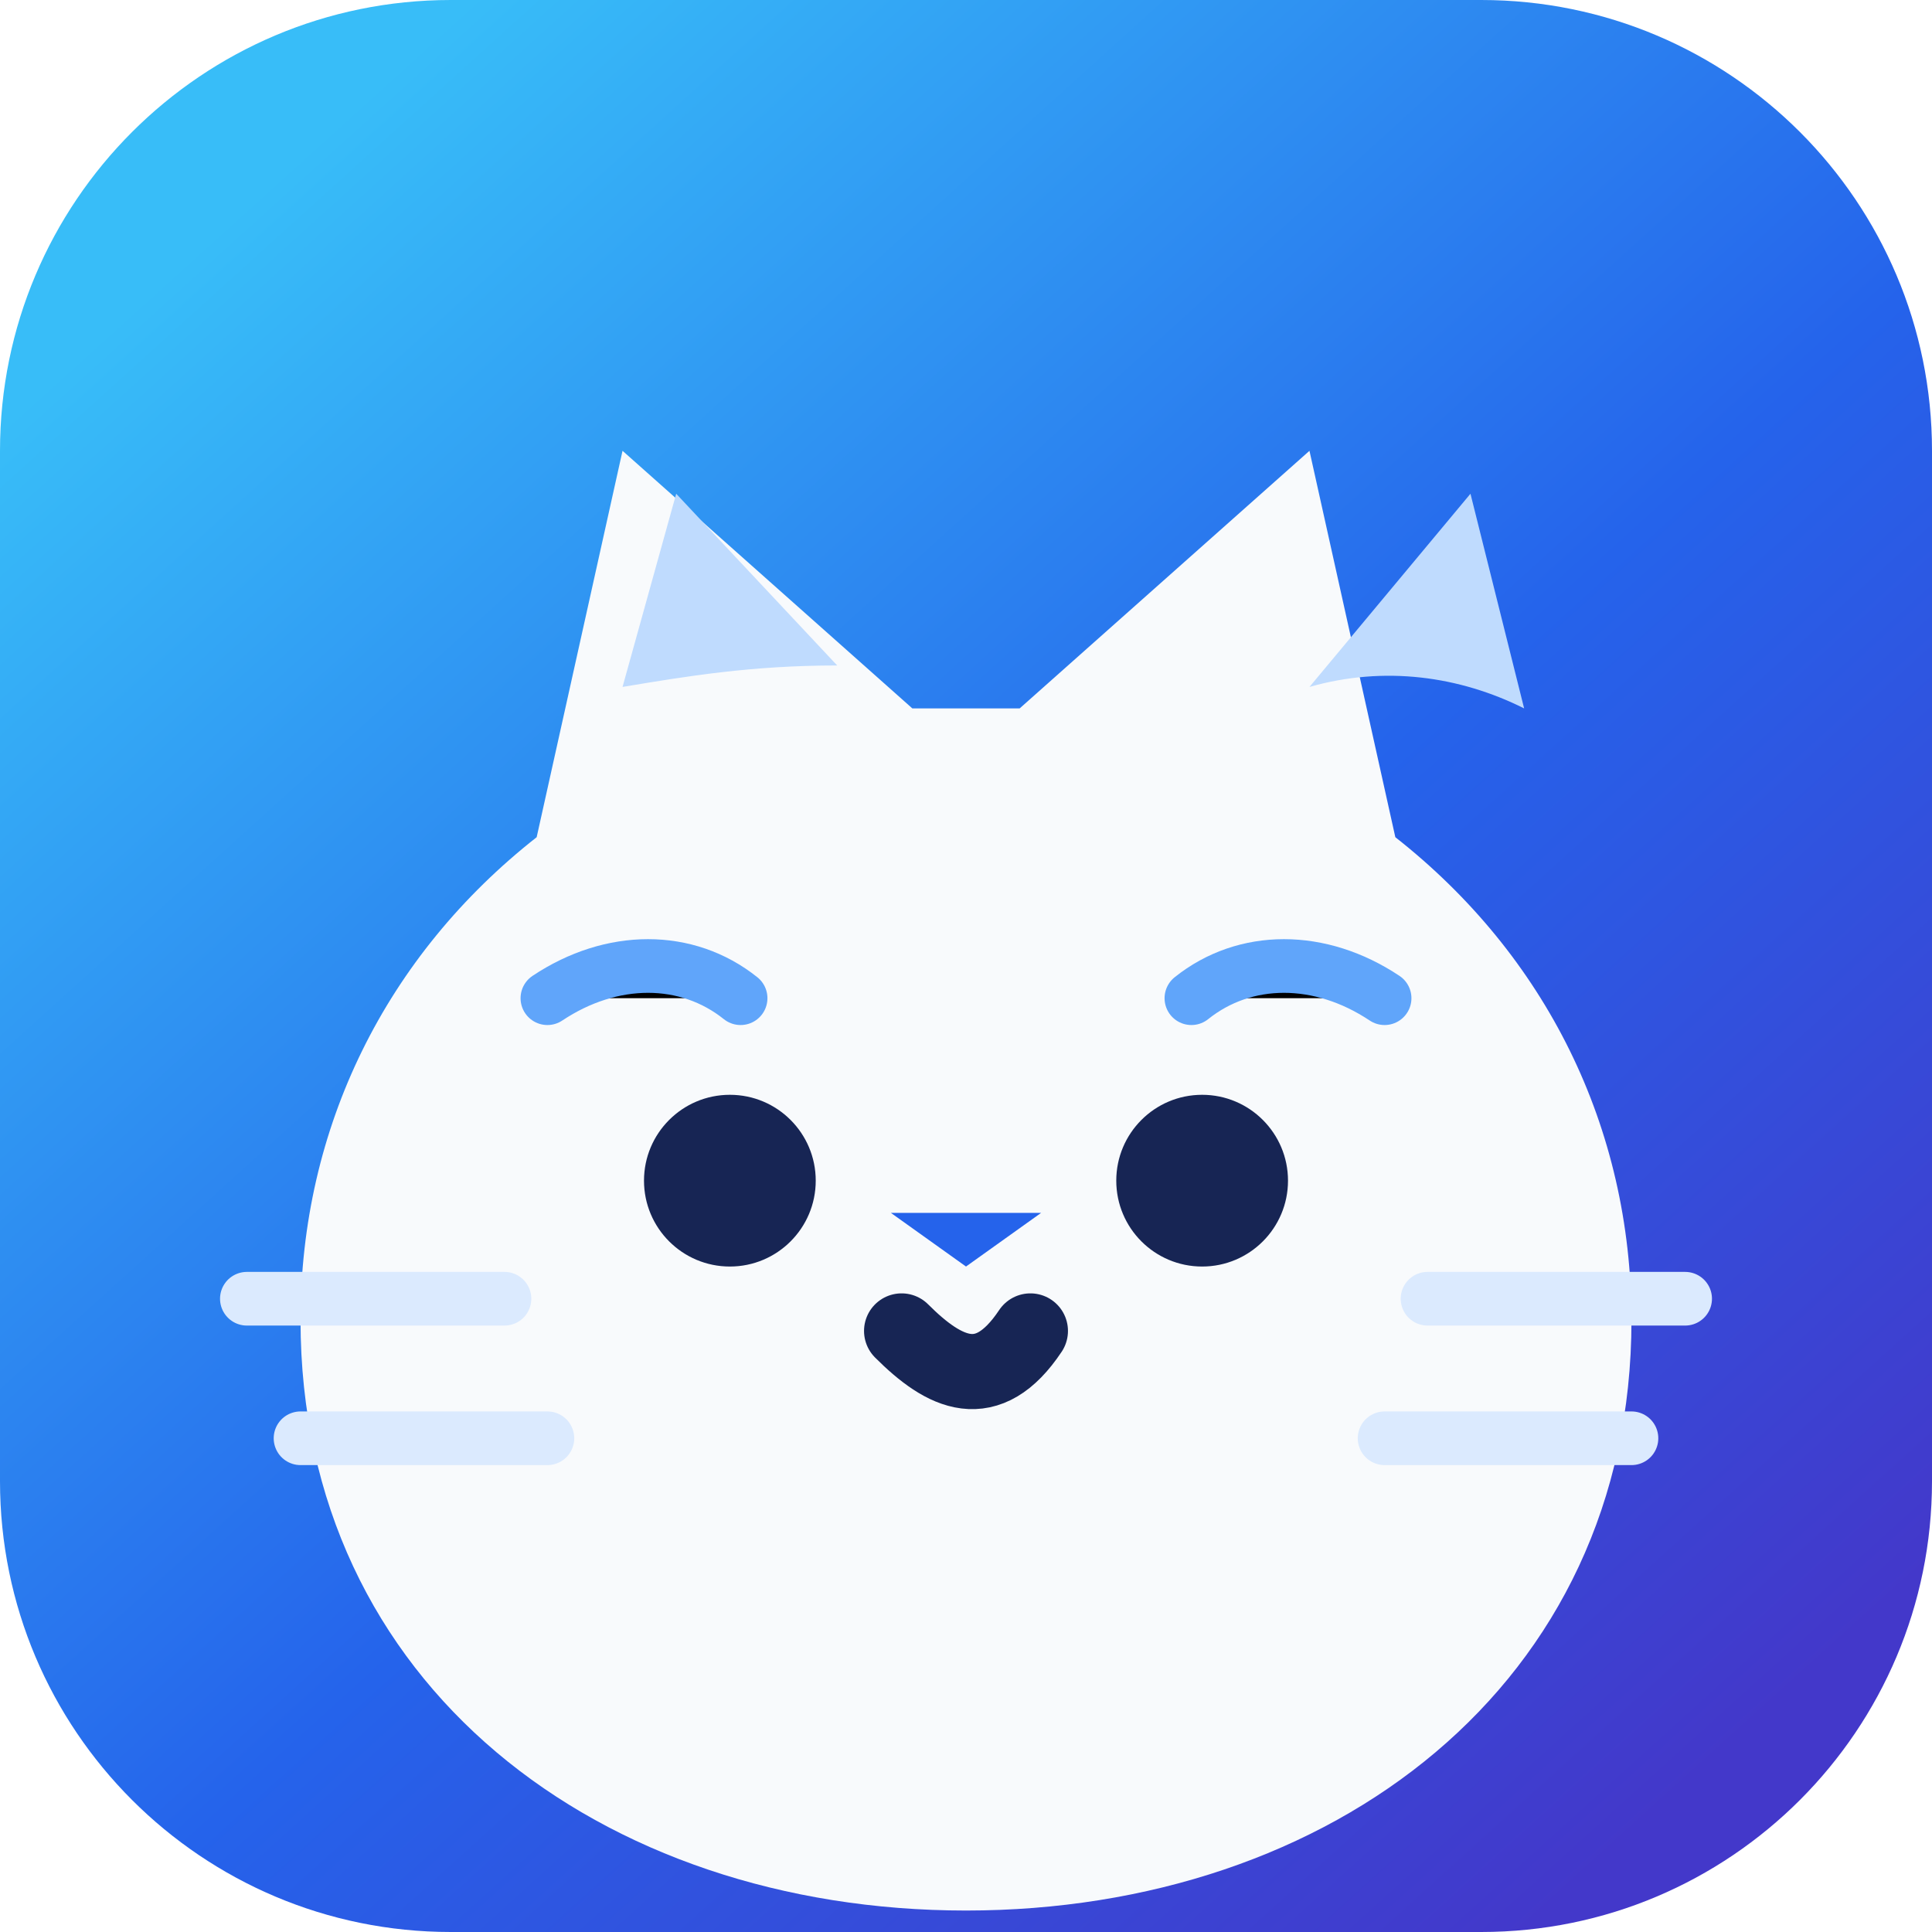
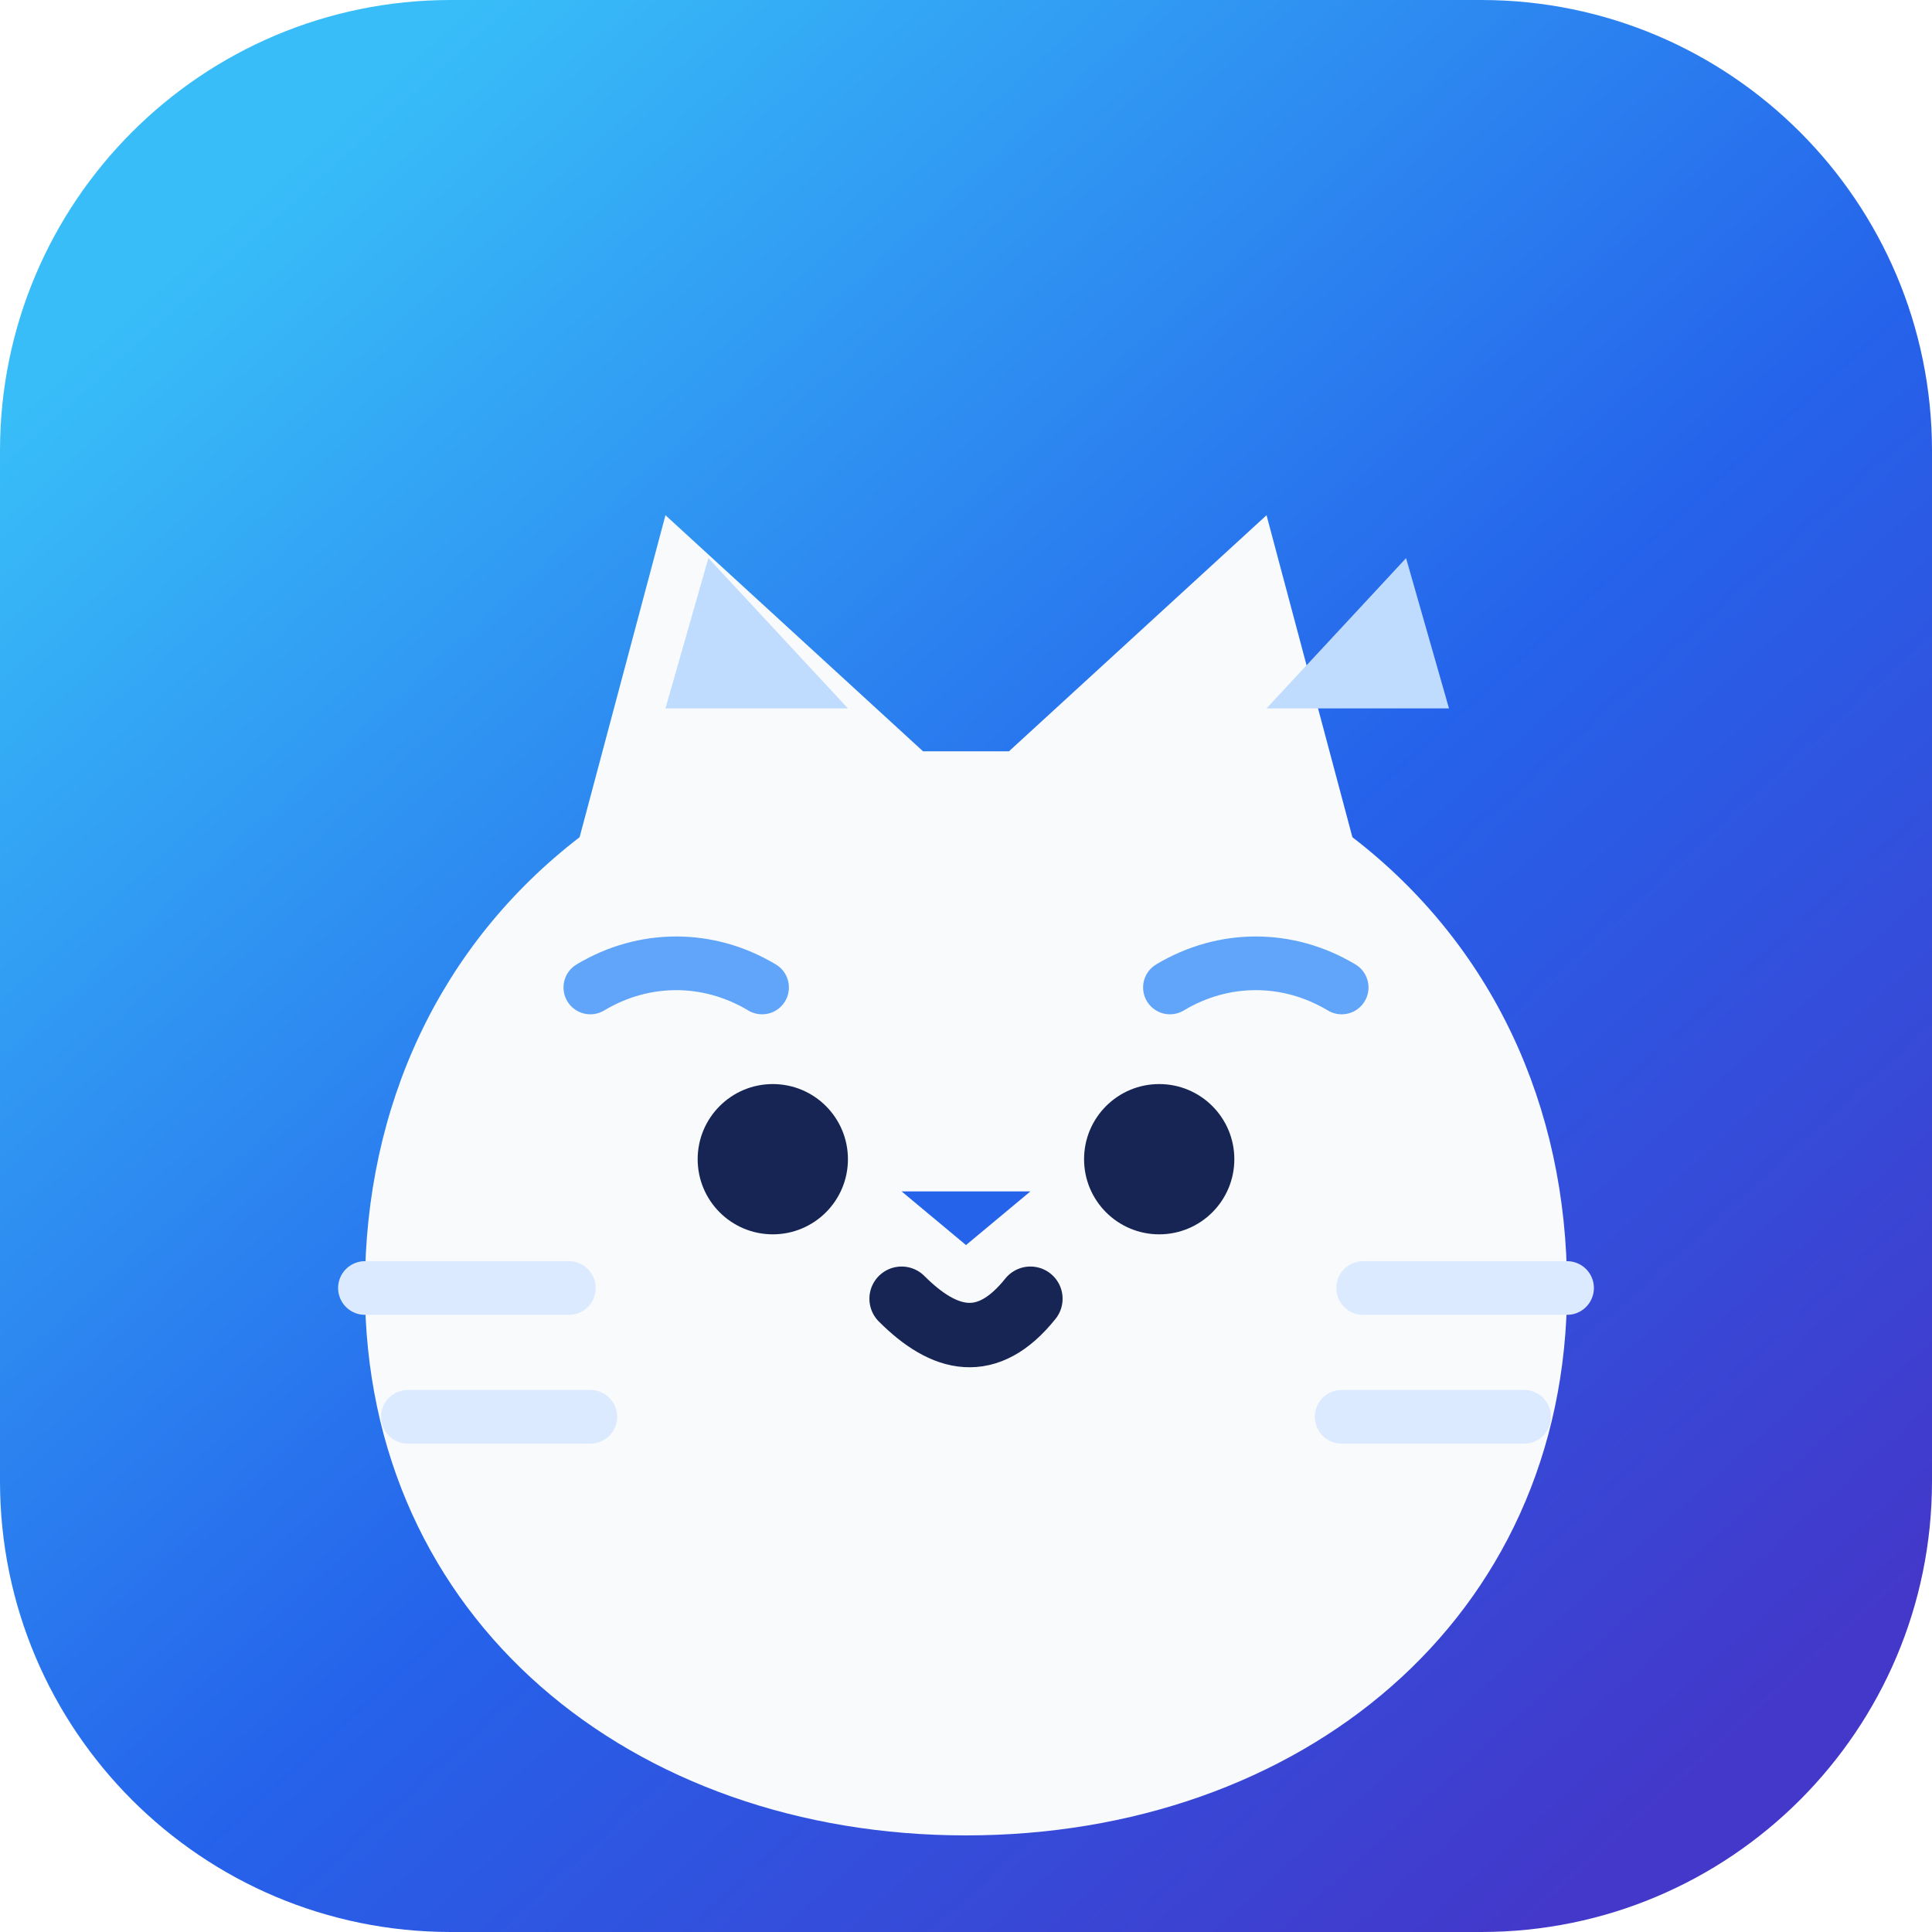
<svg xmlns="http://www.w3.org/2000/svg" viewBox="0 0 180 180" role="img" aria-labelledby="title">
  <defs>
    <linearGradient id="bg" x1="24" y1="18" x2="158" y2="166" gradientUnits="userSpaceOnUse">
      <stop stop-color="#38bdf8" />
      <stop offset="0.55" stop-color="#2563eb" />
      <stop offset="1" stop-color="#4338ca" />
    </linearGradient>
  </defs>
  <rect width="180" height="180" rx="42" fill="url(#bg)" />
-   <path d="M50 78 58 42l27 24h10l27-24 8 36c14 11 22 27 22 45 0 34-28 55-62 55s-62-21-62-55c0-18 8-34 22-45z" fill="#f8fafc" />
-   <path d="M58 64 63 46l15 16c-8 0-14 1-20 2zm64 0 15-18 5 20c-6-3-13-4-20-2z" fill="#bfdbfe" />
-   <circle cx="68" cy="110" r="8" fill="#172554" />
-   <circle cx="112" cy="110" r="8" fill="#172554" />
-   <path d="M84 124c4 4 8 6 12 0" fill="none" stroke="#172554" stroke-width="7" stroke-linecap="round" />
-   <path d="M90 118 83 113h14l-7 5z" fill="#2563eb" />
-   <path d="M47 121H23m28 13H28m105-13h24m-28 13h23" stroke="#dbeafe" stroke-width="5" stroke-linecap="round" />
-   <path d="M69 93c-5-4-12-4-18 0m78 0c-6-4-13-4-18 0" stroke="#60a5fa" stroke-width="5" stroke-linecap="round" />
+   <path d="M54 78 62 48l24 22h8l24-22 8 30c13 10 20 25 20 42 0 31-25 51-56 51s-56-20-56-51c0-17 7-32 20-42z" fill="#f8fafc" />
+   <path d="M62 66 66 52l13 14c-7 0-12 0-17 0zm56 0 13-14 4 14c-5 0-10 0-17 0z" fill="#bfdbfe" />
+   <circle cx="72" cy="108" r="7" fill="#172554" />
+   <circle cx="108" cy="108" r="7" fill="#172554" />
+   <path d="M84 121c4 4 8 5 12 0" fill="none" stroke="#172554" stroke-width="6" stroke-linecap="round" />
+   <path d="M90 116 84 111h12l-6 5z" fill="#2563eb" />
+   <path d="M53 120H34m21 12H38m89-12h19m-21 12h17" stroke="#dbeafe" stroke-width="5" stroke-linecap="round" />
+   <path d="M71 92c-5-3-11-3-16 0m70 0c-5-3-11-3-16 0" stroke="#60a5fa" stroke-width="5" stroke-linecap="round" />
</svg>
